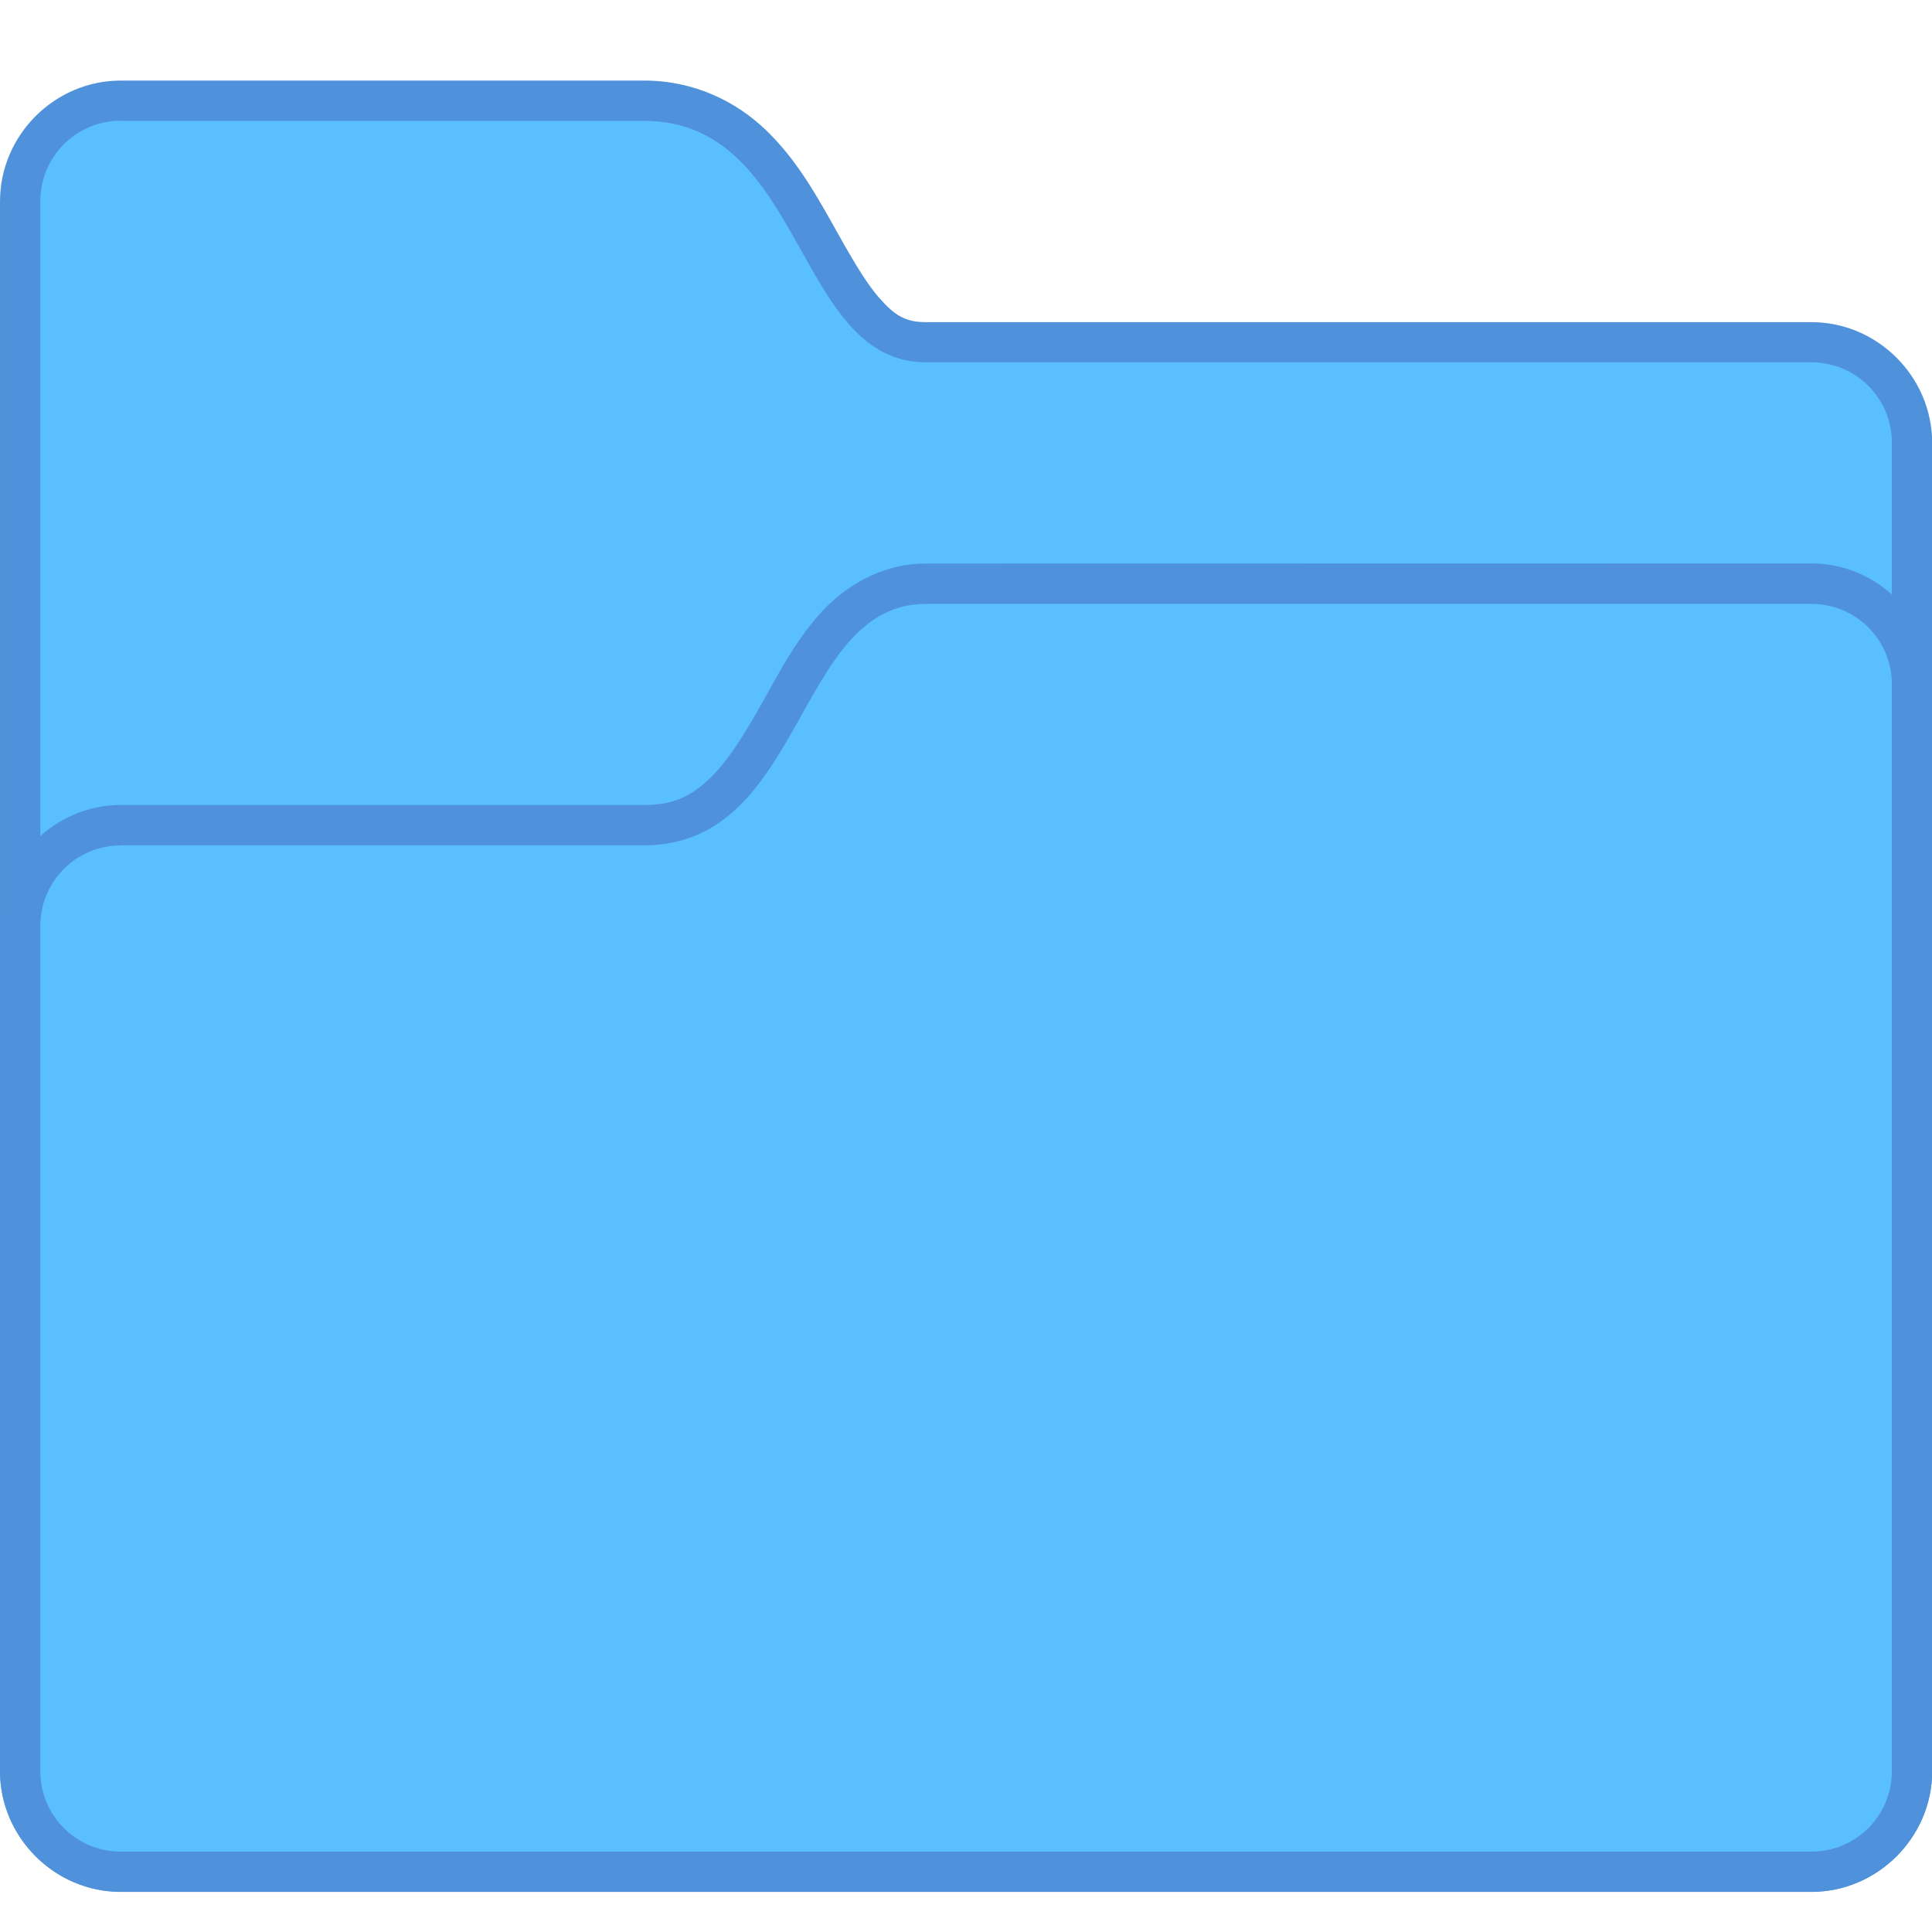
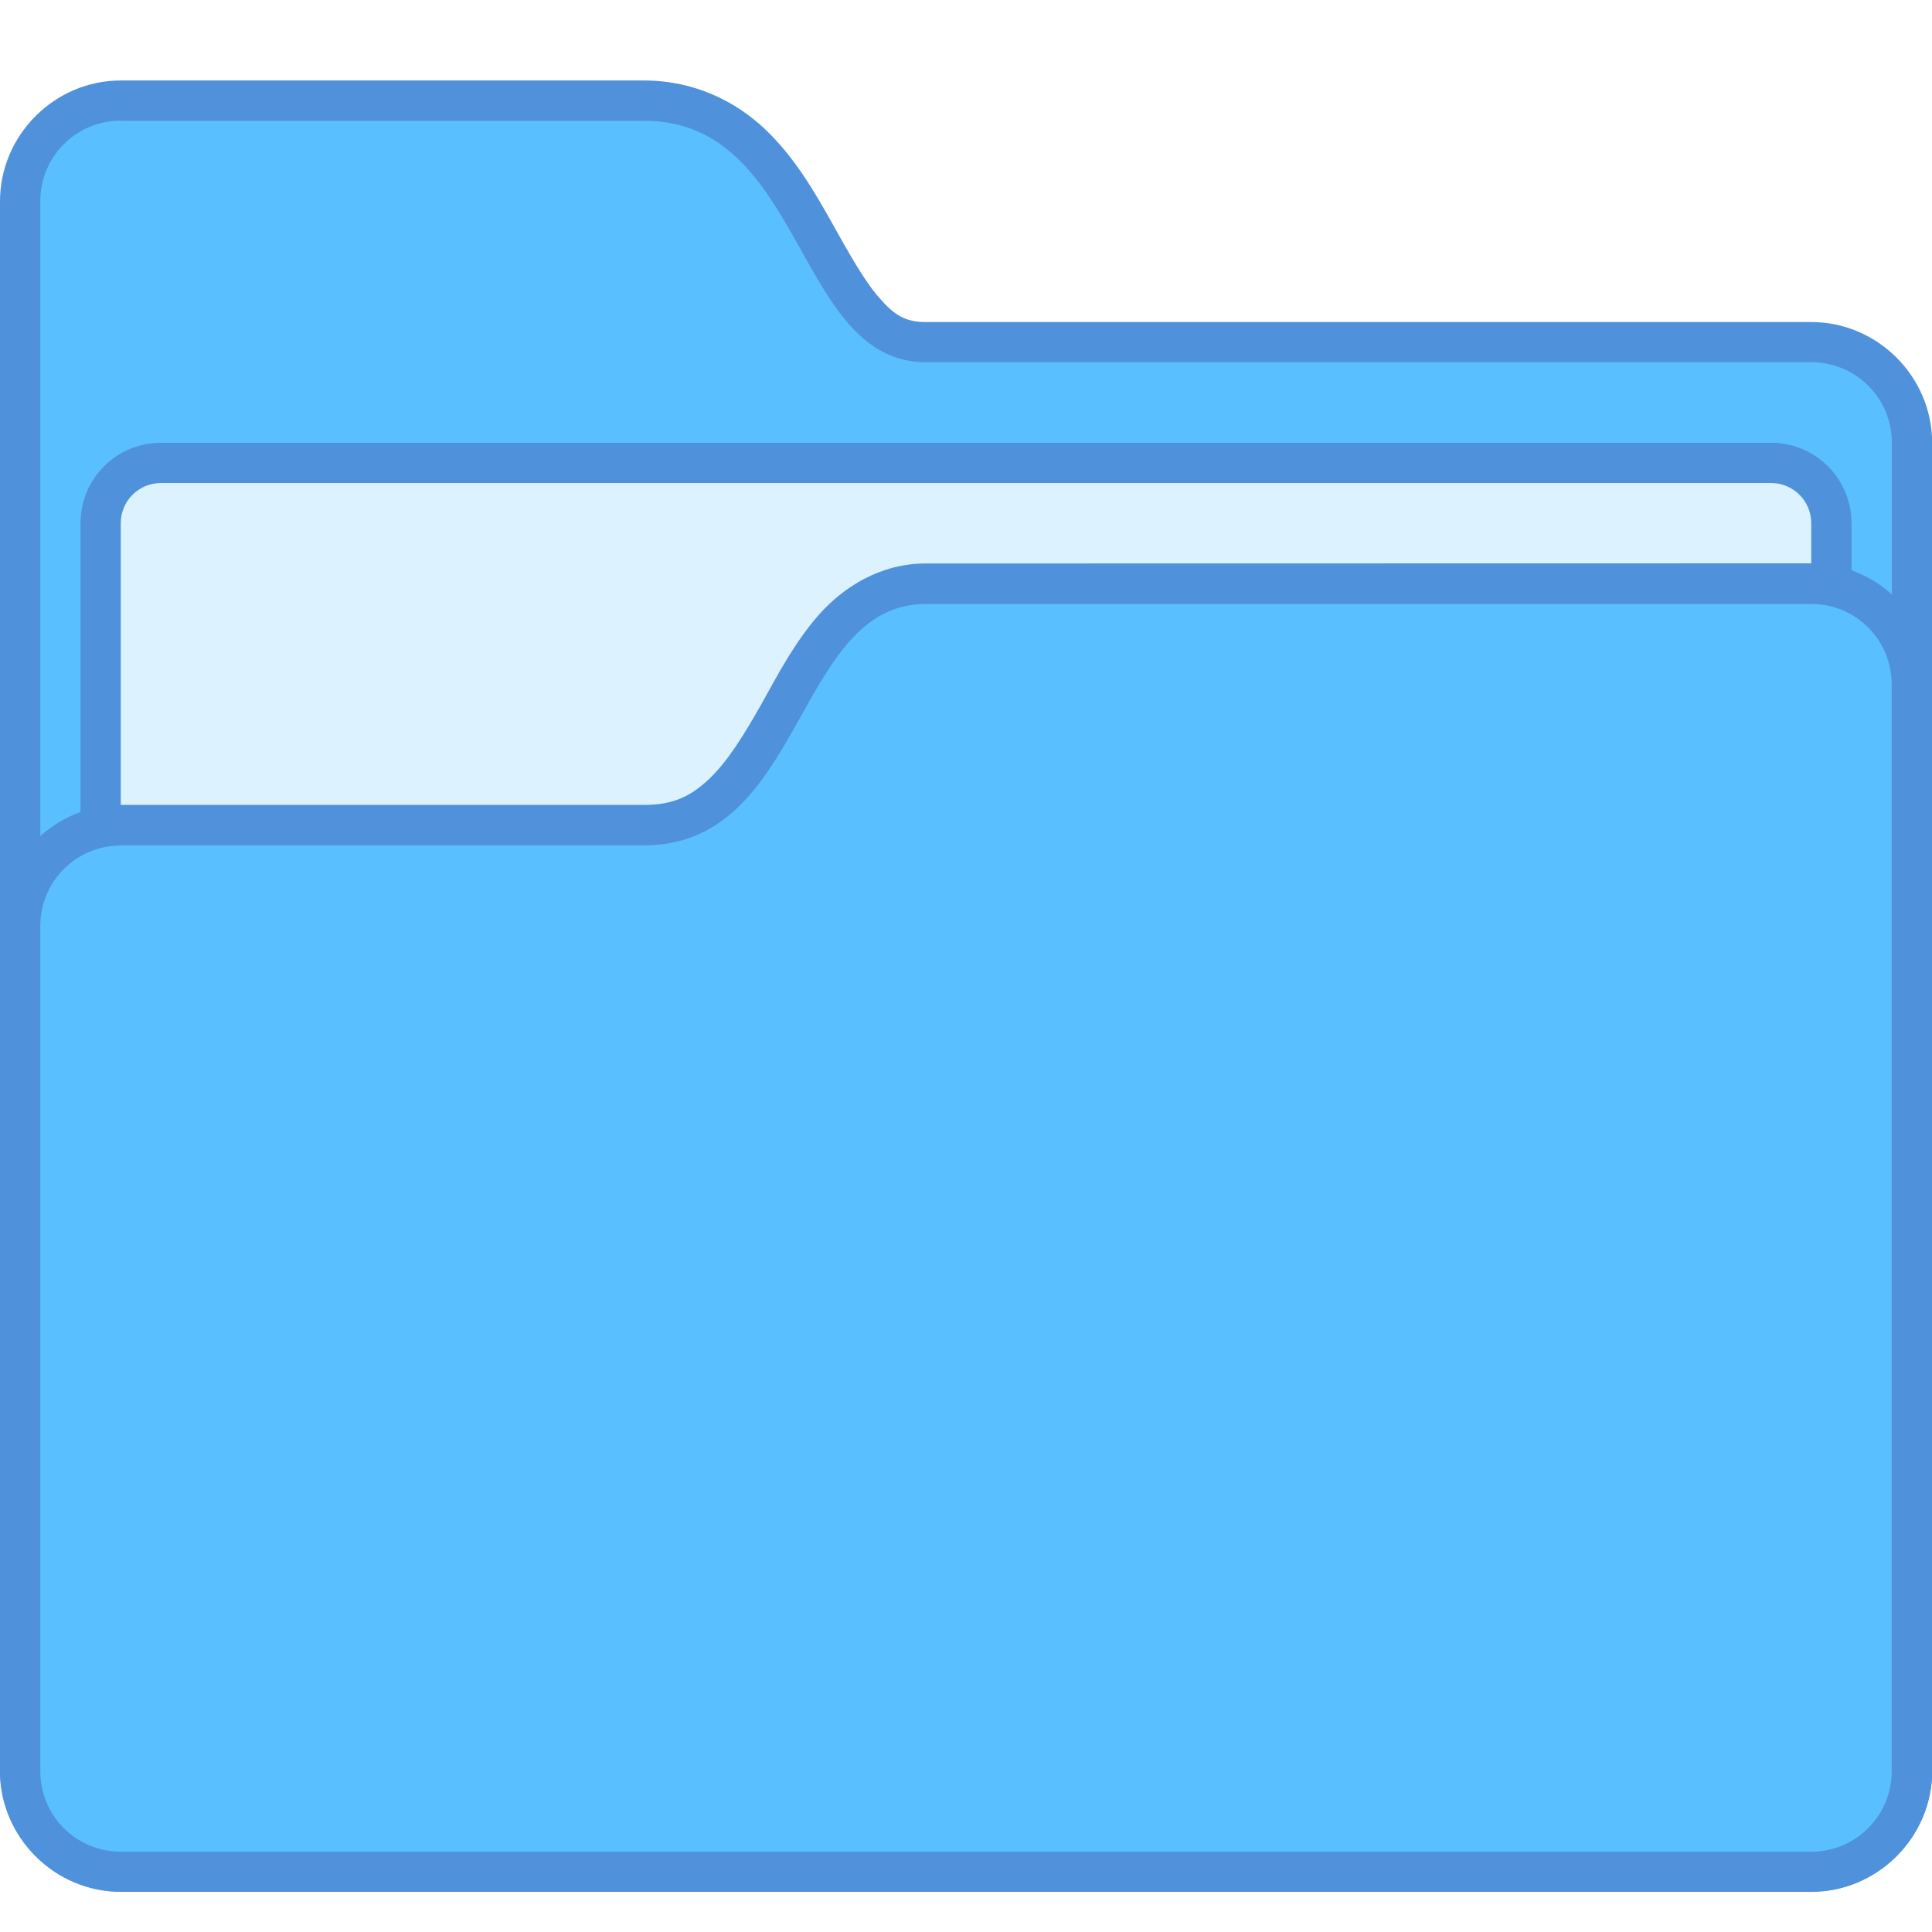
<svg xmlns="http://www.w3.org/2000/svg" width="48" height="48" viewBox="0 0 12.7 12.7" version="1.1" id="svg8">
  <defs id="defs2" />
  <g id="layer1" transform="translate(0,-284.3)">
-     <g id="g24172" transform="translate(5.027083,0.2645767)">
-       <path style="color:#000000;font-style:normal;font-variant:normal;font-weight:normal;font-stretch:normal;font-size:medium;line-height:normal;font-family:sans-serif;font-variant-ligatures:normal;font-variant-position:normal;font-variant-caps:normal;font-variant-numeric:normal;font-variant-alternates:normal;font-feature-settings:normal;text-indent:0;text-align:start;text-decoration:none;text-decoration-line:none;text-decoration-style:solid;text-decoration-color:#000000;letter-spacing:normal;word-spacing:normal;text-transform:none;writing-mode:lr-tb;direction:ltr;text-orientation:mixed;dominant-baseline:auto;baseline-shift:baseline;text-anchor:start;white-space:normal;shape-padding:0;clip-rule:nonzero;display:inline;overflow:visible;visibility:visible;opacity:1;isolation:auto;mix-blend-mode:normal;color-interpolation:sRGB;color-interpolation-filters:linearRGB;solid-color:#000000;solid-opacity:1;vector-effect:none;fill:#4f92db;fill-opacity:1;fill-rule:nonzero;stroke:none;stroke-width:0.529;stroke-linecap:round;stroke-linejoin:round;stroke-miterlimit:4;stroke-dasharray:none;stroke-dashoffset:0;stroke-opacity:1;color-rendering:auto;image-rendering:auto;shape-rendering:auto;text-rendering:auto;enable-background:accumulate" d="m -4.233,284.565 c -0.435,0 -0.794,0.359 -0.794,0.794 v 10.319 c 0,0.435 0.359,0.794 0.794,0.794 h 11.113 c 0.435,0 0.794,-0.359 0.794,-0.794 v -8.731 c 0,-0.435 -0.359,-0.794 -0.794,-0.794 H 1.059 c -0.134,0 -0.205,-0.044 -0.305,-0.158 -0.101,-0.114 -0.203,-0.299 -0.316,-0.501 -0.114,-0.202 -0.241,-0.423 -0.434,-0.607 -0.193,-0.184 -0.467,-0.322 -0.797,-0.322 z" id="path1233-49" />
-       <path style="opacity:1;vector-effect:none;fill:#5abfff;fill-opacity:1;stroke:none;stroke-width:0.529;stroke-linecap:round;stroke-linejoin:round;stroke-miterlimit:4;stroke-dasharray:none;stroke-dashoffset:0;stroke-opacity:1" d="m -4.233,284.83 h 3.44 c 1.058,0 0.991,1.587 1.852,1.587 h 5.821 c 0.293,0 0.529,0.236 0.529,0.529 v 8.731 c 0,0.293 -0.236,0.529 -0.529,0.529 H -4.233 c -0.293,0 -0.529,-0.236 -0.529,-0.529 v -10.319 c 0,-0.293 0.236,-0.529 0.529,-0.529 z" id="rect993-3" />
-       <path style="color:#000000;font-style:normal;font-variant:normal;font-weight:normal;font-stretch:normal;font-size:medium;line-height:normal;font-family:sans-serif;font-variant-ligatures:normal;font-variant-position:normal;font-variant-caps:normal;font-variant-numeric:normal;font-variant-alternates:normal;font-feature-settings:normal;text-indent:0;text-align:start;text-decoration:none;text-decoration-line:none;text-decoration-style:solid;text-decoration-color:#000000;letter-spacing:normal;word-spacing:normal;text-transform:none;writing-mode:lr-tb;direction:ltr;text-orientation:mixed;dominant-baseline:auto;baseline-shift:baseline;text-anchor:start;white-space:normal;shape-padding:0;clip-rule:nonzero;display:inline;overflow:visible;visibility:visible;opacity:1;isolation:auto;mix-blend-mode:normal;color-interpolation:sRGB;color-interpolation-filters:linearRGB;solid-color:#000000;solid-opacity:1;vector-effect:none;fill:#4f92db;fill-opacity:1;fill-rule:nonzero;stroke:none;stroke-width:0.529;stroke-linecap:round;stroke-linejoin:round;stroke-miterlimit:4;stroke-dasharray:none;stroke-dashoffset:0;stroke-opacity:1;color-rendering:auto;image-rendering:auto;shape-rendering:auto;text-rendering:auto;enable-background:accumulate" d="m 1.058,287.74 c -0.297,0 -0.54,0.154 -0.702,0.337 -0.162,0.184 -0.271,0.396 -0.38,0.591 -0.11,0.195 -0.218,0.37 -0.337,0.484 -0.119,0.114 -0.234,0.175 -0.432,0.175 H -4.233 c -0.435,0 -0.794,0.359 -0.794,0.794 v 5.556 c 0,0.435 0.359,0.794 0.794,0.794 h 11.113 c 0.435,0 0.794,-0.359 0.794,-0.794 v -7.144 c 0,-0.435 -0.359,-0.794 -0.794,-0.794 z" id="path1270-93" />
-       <path style="opacity:1;vector-effect:none;fill:#5abfff;fill-opacity:1;stroke:none;stroke-width:0.529;stroke-linecap:round;stroke-linejoin:round;stroke-miterlimit:4;stroke-dasharray:none;stroke-dashoffset:0;stroke-opacity:1" d="m -4.233,289.592 h 3.44 c 1.058,0 0.991,-1.587 1.852,-1.587 h 5.821 c 0.293,0 0.529,0.236 0.529,0.529 v 7.144 c 0,0.293 -0.236,0.529 -0.529,0.529 H -4.233 c -0.293,0 -0.529,-0.236 -0.529,-0.529 v -5.556 c 0,-0.293 0.236,-0.529 0.529,-0.529 z" id="rect993-6-34" />
+     <path id="path1233-49" d="M 0.794,284.829 C 0.359,284.829 0,285.188 0,285.623 v 10.319 c 0,0.435 0.359,0.794 0.794,0.794 h 11.113 c 0.435,0 0.794,-0.359 0.794,-0.794 v -8.731 c 0,-0.435 -0.359,-0.794 -0.794,-0.794 H 6.086 c -0.134,0 -0.205,-0.044 -0.305,-0.158 -0.101,-0.114 -0.203,-0.299 -0.316,-0.501 -0.114,-0.202 -0.241,-0.423 -0.434,-0.607 -0.193,-0.184 -0.467,-0.322 -0.797,-0.322 z" style="color:#000000;font-style:normal;font-variant:normal;font-weight:normal;font-stretch:normal;font-size:medium;line-height:normal;font-family:sans-serif;font-variant-ligatures:normal;font-variant-position:normal;font-variant-caps:normal;font-variant-numeric:normal;font-variant-alternates:normal;font-feature-settings:normal;text-indent:0;text-align:start;text-decoration:none;text-decoration-line:none;text-decoration-style:solid;text-decoration-color:#000000;letter-spacing:normal;word-spacing:normal;text-transform:none;writing-mode:lr-tb;direction:ltr;text-orientation:mixed;dominant-baseline:auto;baseline-shift:baseline;text-anchor:start;white-space:normal;shape-padding:0;clip-rule:nonzero;display:inline;overflow:visible;visibility:visible;opacity:1;isolation:auto;mix-blend-mode:normal;color-interpolation:sRGB;color-interpolation-filters:linearRGB;solid-color:#000000;solid-opacity:1;vector-effect:none;fill:#4f92db;fill-opacity:1;fill-rule:nonzero;stroke:none;stroke-width:0.529;stroke-linecap:round;stroke-linejoin:round;stroke-miterlimit:4;stroke-dasharray:none;stroke-dashoffset:0;stroke-opacity:1;color-rendering:auto;image-rendering:auto;shape-rendering:auto;text-rendering:auto;enable-background:accumulate" />
+     <path id="rect993-3" d="m 0.794,285.094 h 3.44 c 1.058,0 0.991,1.587 1.852,1.587 h 5.821 c 0.293,0 0.529,0.236 0.529,0.529 v 8.731 c 0,0.293 -0.236,0.529 -0.529,0.529 H 0.794 c -0.293,0 -0.529,-0.236 -0.529,-0.529 v -10.319 c 0,-0.293 0.236,-0.529 0.529,-0.529 z" style="opacity:1;vector-effect:none;fill:#5abfff;fill-opacity:1;stroke:none;stroke-width:0.529;stroke-linecap:round;stroke-linejoin:round;stroke-miterlimit:4;stroke-dasharray:none;stroke-dashoffset:0;stroke-opacity:1" />
+     <g transform="matrix(0.2645833,0,0,0.2645833,2.7073528e-7,213.7489)" id="layer1-3">
+       <g transform="translate(53.00001,-13)" id="g6914">
+         <g id="g989" transform="matrix(1.5,0,0,1.5,-142.1267,-119.1861)" style="stroke:none">
+           <g style="stroke:none;stroke-width:2;stroke-linecap:round;stroke-linejoin:round;stroke-miterlimit:4;stroke-dasharray:none;stroke-opacity:1" id="layer1-0-6-8" transform="translate(100.1717,14.20622)">
+             <g style="stroke:none;stroke-width:2;stroke-linecap:round;stroke-linejoin:round;stroke-miterlimit:4;stroke-dasharray:none;stroke-opacity:1" id="g6719-0-7" transform="translate(-40.75394,-34.63084)" />
+           </g>
+         </g>
+         <path id="rect854" d="m -49,290.65 h 40 c 1.108,0 2,0.892 2,2 V 306.65 c 0,1.108 -0.892,2 -2,2 H -49 c -1.108,0 -2,-0.892 -2,-2 v -14 c 0,-1.108 0.892,-2 2,-2 z" style="opacity:1;vector-effect:none;fill:#4f92db;fill-opacity:1;stroke:none;stroke-width:2;stroke-linecap:round;stroke-linejoin:round;stroke-miterlimit:4;stroke-dasharray:none;stroke-dashoffset:0;stroke-opacity:1;paint-order:normal" />
+         <path id="rect854-3" d="m -49,291.65 h 40 c 0.554,0 1,0.446 1,1 v 15 c 0,0.554 -0.446,1 -1,1 H -49 c -0.554,0 -1,-0.446 -1,-1 v -15 c 0,-0.554 0.446,-1 1,-1 z" style="opacity:1;vector-effect:none;fill:#dcf2ff;fill-opacity:1;stroke:none;stroke-width:2;stroke-linecap:round;stroke-linejoin:round;stroke-miterlimit:4;stroke-dasharray:none;stroke-dashoffset:0;stroke-opacity:1;paint-order:normal" />
+       </g>
    </g>
+     <path id="path1270-93" d="m 6.085,288.004 c -0.297,0 -0.54,0.154 -0.702,0.337 -0.162,0.184 -0.271,0.396 -0.38,0.591 -0.11,0.195 -0.218,0.37 -0.337,0.484 -0.119,0.114 -0.234,0.175 -0.432,0.175 H 0.794 C 0.359,289.592 0,289.95 0,290.385 v 5.556 c 0,0.435 0.359,0.794 0.794,0.794 h 11.113 c 0.435,0 0.794,-0.359 0.794,-0.794 v -7.144 c 0,-0.435 -0.359,-0.794 -0.794,-0.794 z" style="color:#000000;font-style:normal;font-variant:normal;font-weight:normal;font-stretch:normal;font-size:medium;line-height:normal;font-family:sans-serif;font-variant-ligatures:normal;font-variant-position:normal;font-variant-caps:normal;font-variant-numeric:normal;font-variant-alternates:normal;font-feature-settings:normal;text-indent:0;text-align:start;text-decoration:none;text-decoration-line:none;text-decoration-style:solid;text-decoration-color:#000000;letter-spacing:normal;word-spacing:normal;text-transform:none;writing-mode:lr-tb;direction:ltr;text-orientation:mixed;dominant-baseline:auto;baseline-shift:baseline;text-anchor:start;white-space:normal;shape-padding:0;clip-rule:nonzero;display:inline;overflow:visible;visibility:visible;opacity:1;isolation:auto;mix-blend-mode:normal;color-interpolation:sRGB;color-interpolation-filters:linearRGB;solid-color:#000000;solid-opacity:1;vector-effect:none;fill:#4f92db;fill-opacity:1;fill-rule:nonzero;stroke:none;stroke-width:0.529;stroke-linecap:round;stroke-linejoin:round;stroke-miterlimit:4;stroke-dasharray:none;stroke-dashoffset:0;stroke-opacity:1;color-rendering:auto;image-rendering:auto;shape-rendering:auto;text-rendering:auto;enable-background:accumulate" />
+     <path id="rect993-6-34" d="m 0.794,289.857 h 3.44 c 1.058,0 0.991,-1.587 1.852,-1.587 H 11.906 c 0.293,0 0.529,0.236 0.529,0.529 v 7.144 c 0,0.293 -0.236,0.529 -0.529,0.529 H 0.794 c -0.293,0 -0.529,-0.236 -0.529,-0.529 v -5.556 c 0,-0.293 0.236,-0.529 0.529,-0.529 z" style="opacity:1;vector-effect:none;fill:#5abfff;fill-opacity:1;stroke:none;stroke-width:0.529;stroke-linecap:round;stroke-linejoin:round;stroke-miterlimit:4;stroke-dasharray:none;stroke-dashoffset:0;stroke-opacity:1" />
  </g>
</svg>
